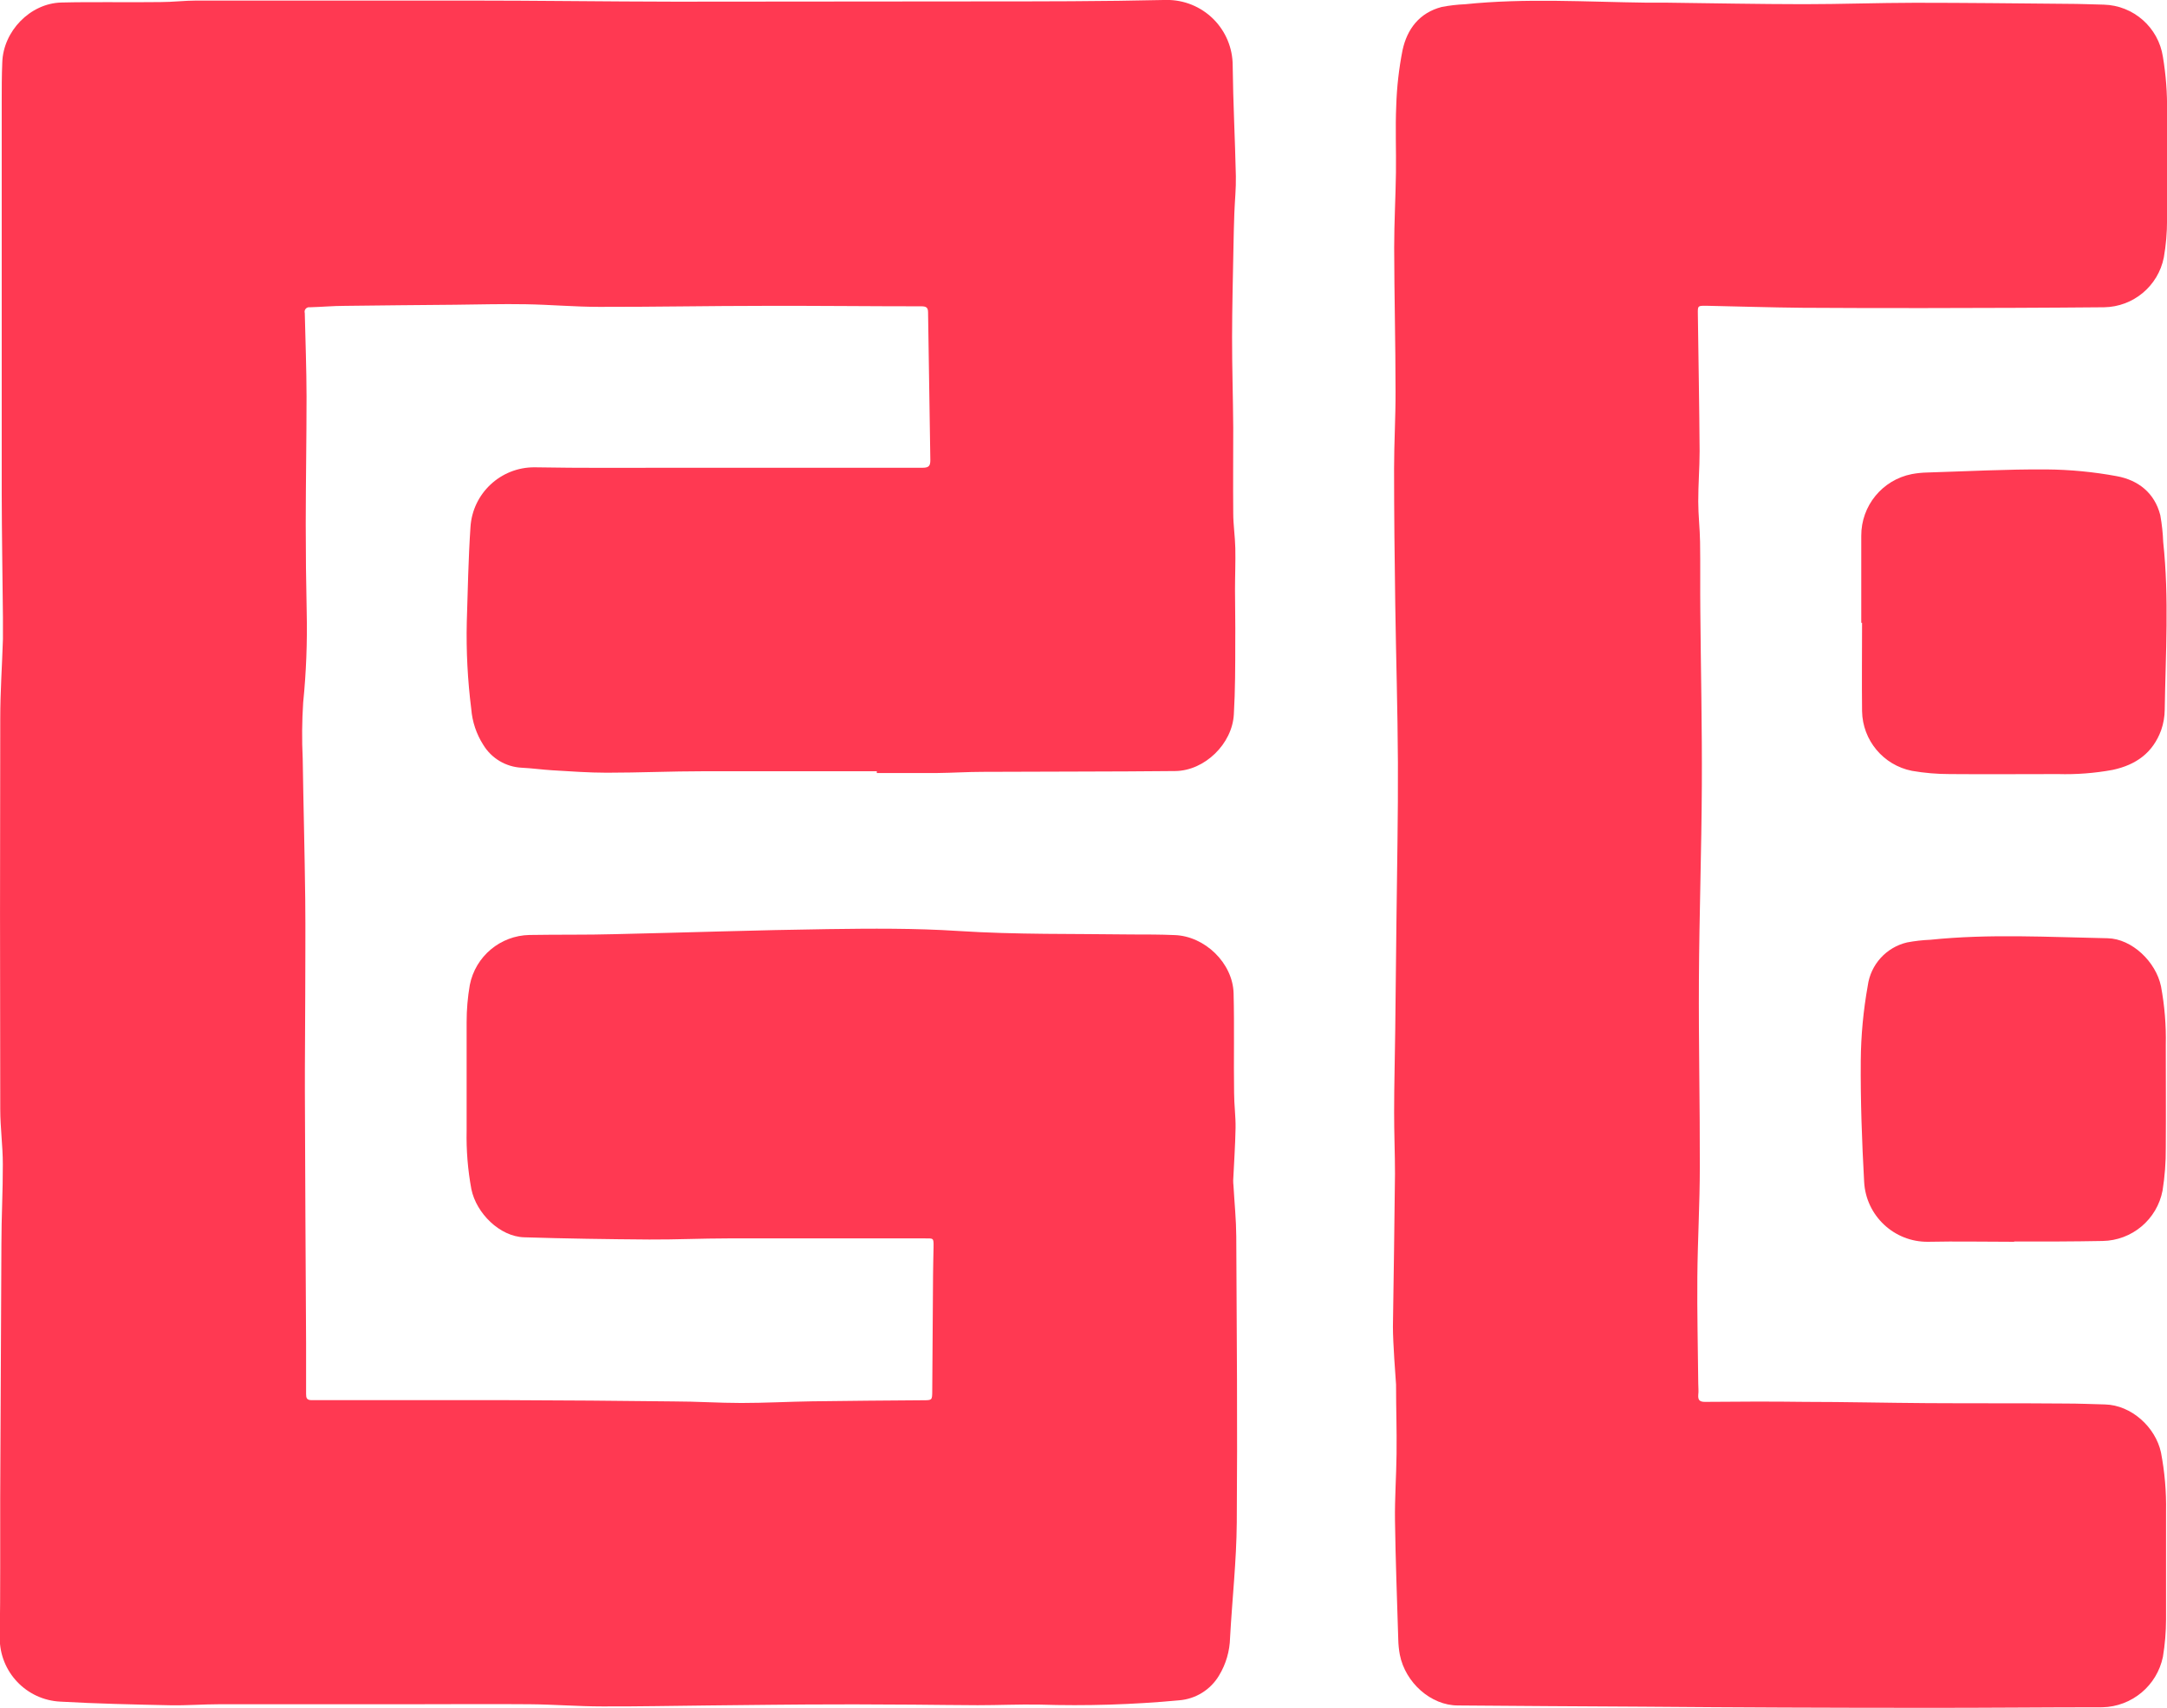
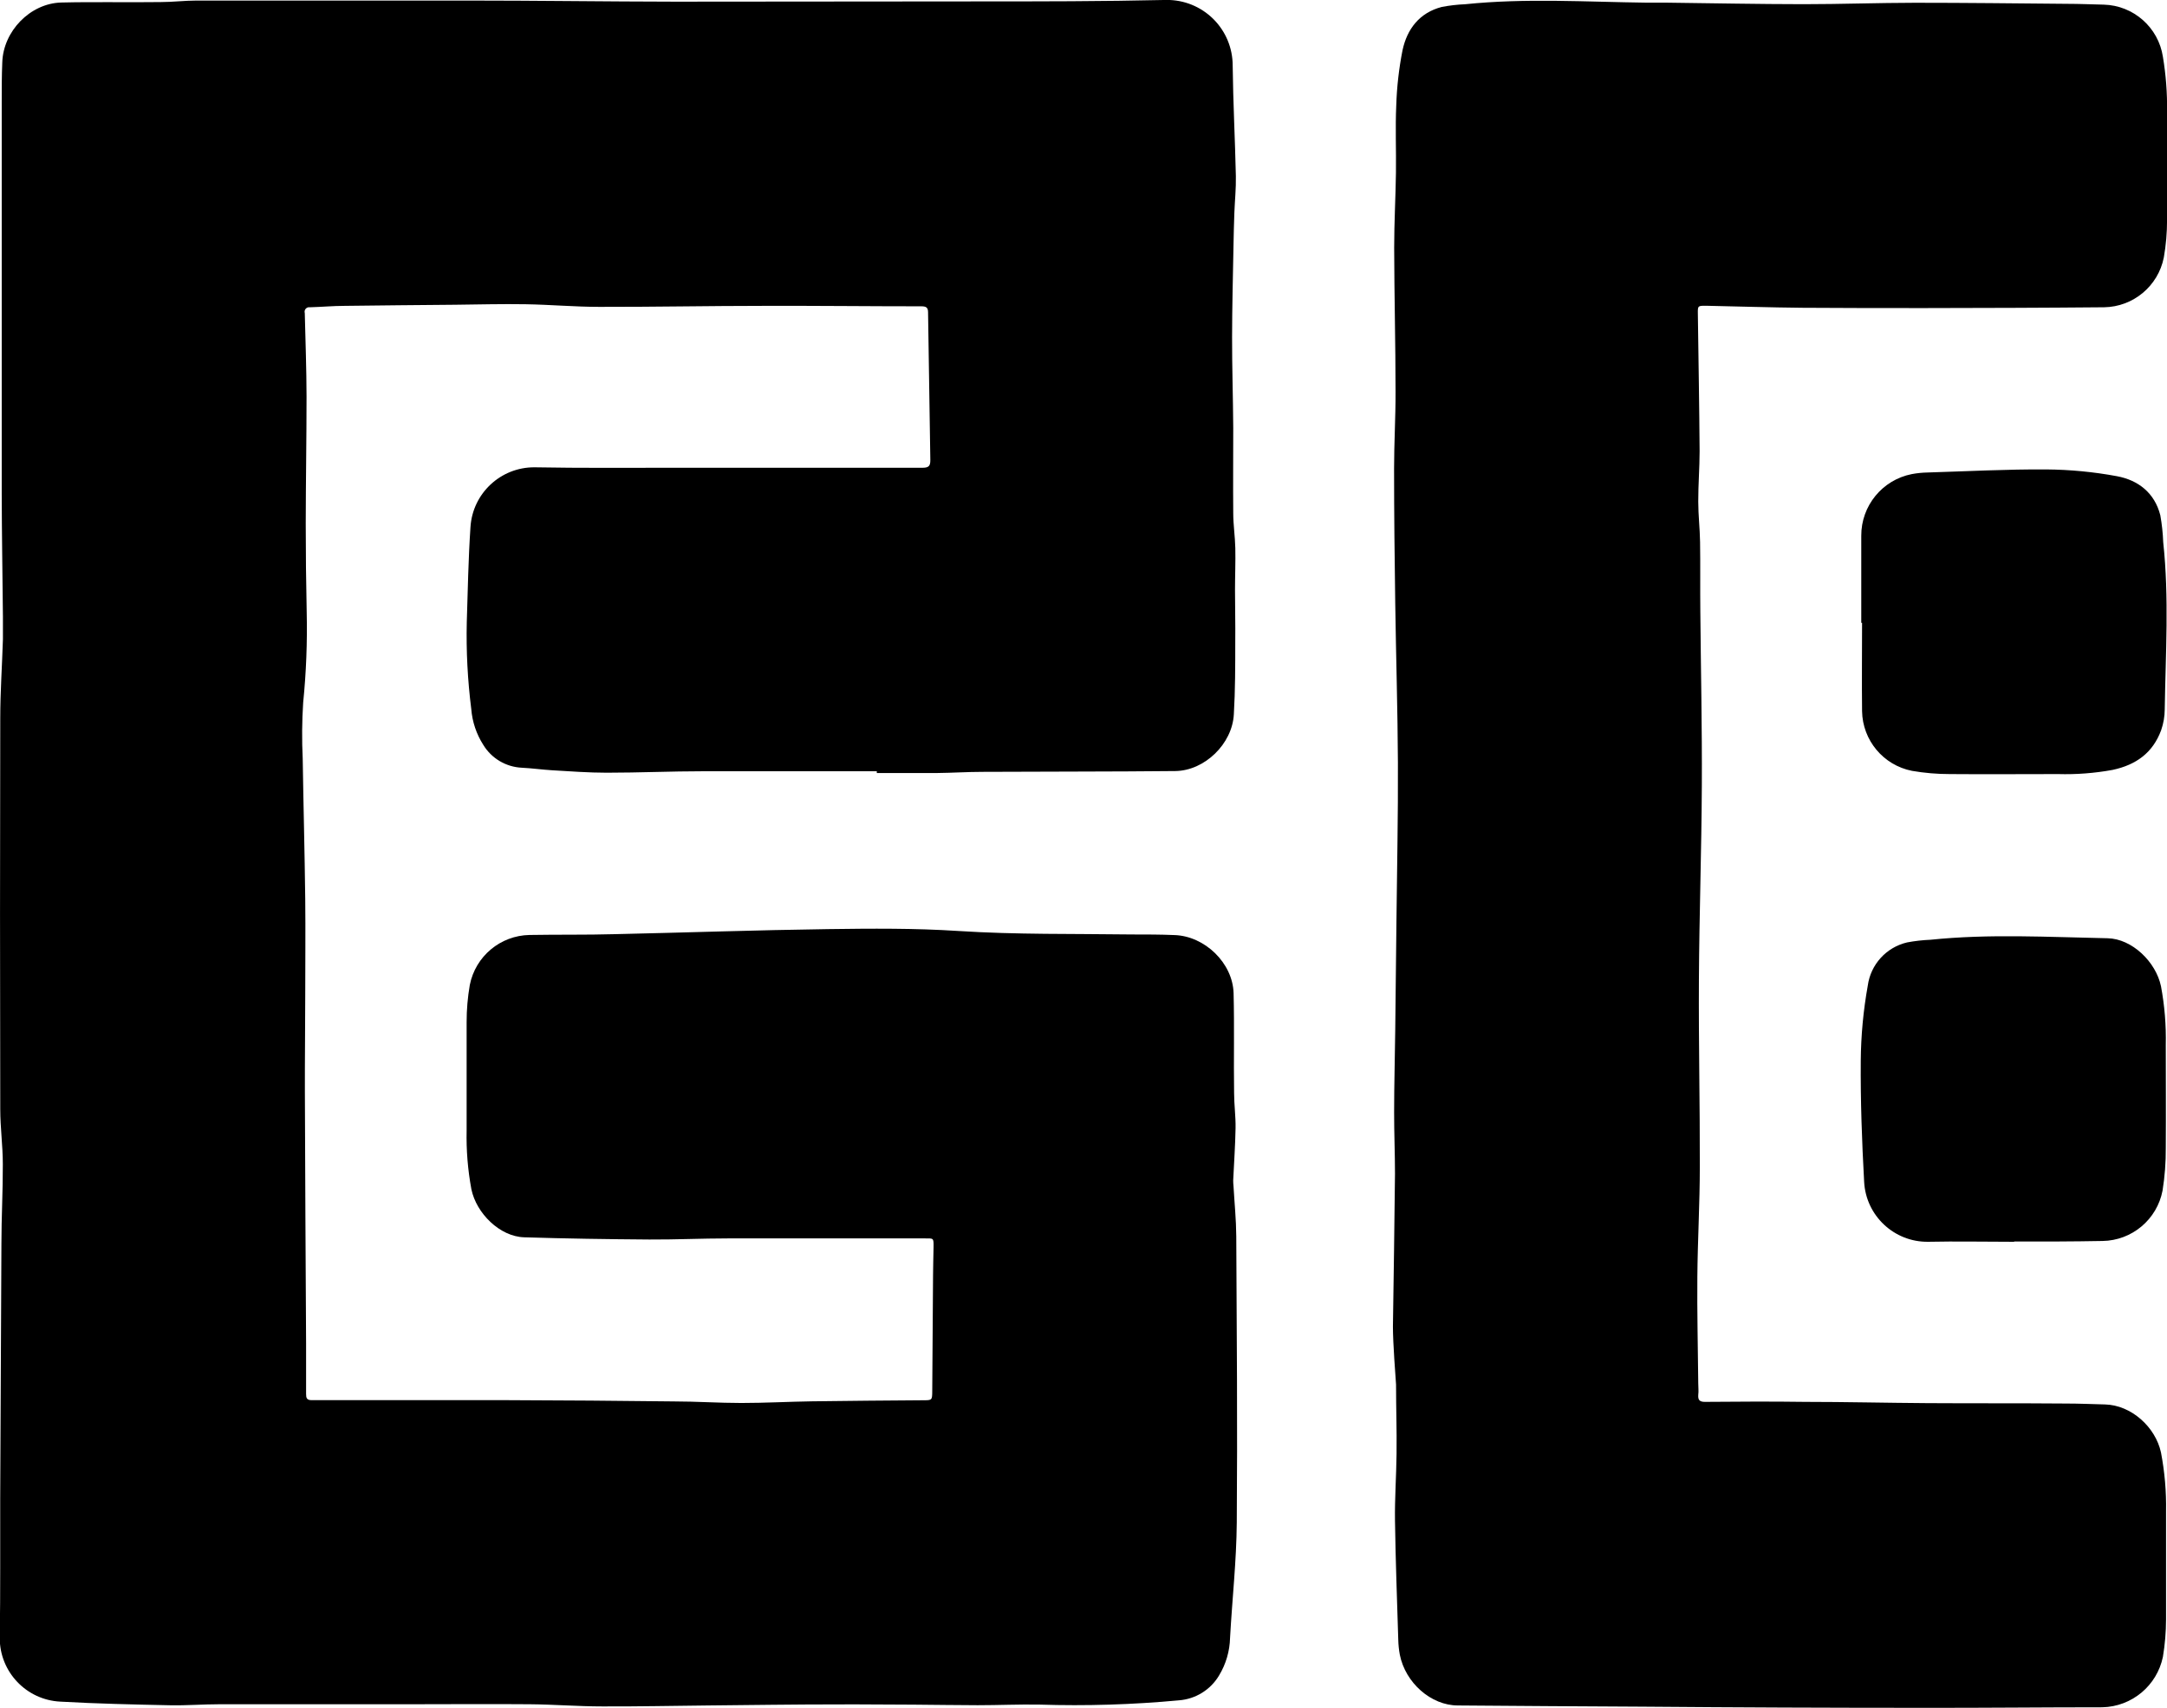
<svg xmlns="http://www.w3.org/2000/svg" viewBox="0 0 429.52 338.58">
-   <defs>
-     <style>.a{fill:#ff3952;}</style>
-   </defs>
-   <path class="a" d="M189.61,168.5c-11.44,0-22.88,0-34.31,0-6.4,0-12.8.29-19.19,0.29-3.59,0-7.19-.27-10.77-0.48-2-.12-4.06-0.41-6.09-0.51a9.45,9.45,0,0,1-7.62-4.55,15.45,15.45,0,0,1-2.37-7.08,116.49,116.49,0,0,1-.89-17.23c0.2-6.27.31-12.56,0.73-18.82a12.65,12.65,0,0,1,12.7-11.88c9.28,0.17,18.56.09,27.84,0.09,16.36,0,32.71,0,49.07,0,1.23,0,1.56-.36,1.54-1.57Q200,92.13,199.8,77.49c0-1-.46-1.16-1.32-1.17-10.36,0-20.71-.12-31.07-0.09-10.91,0-21.83.22-32.74,0.2-4.87,0-9.74-.44-14.62-0.52-4.68-.08-9.36.05-14,0.1-7.28.07-14.56,0.12-21.84,0.22-2.32,0-4.63.22-6.95,0.28a0.9,0.9,0,0,0-1,1.15c0.13,5.52.34,11,.35,16.55,0,8.4-.15,16.79-0.16,25.19q0,8.75.19,17.5a146.4,146.4,0,0,1-.7,18A98.68,98.68,0,0,0,75.85,166c0.14,9.27.39,18.54,0.5,27.82,0.07,6.44,0,12.88,0,19.32,0,6.28-.09,12.55-0.07,18.83q0.09,24.95.24,49.9,0,5,0,10.08c0,0.79.11,1.24,1.11,1.24q19.43,0,38.87,0,16.44,0.05,32.87.25c4.48,0,8.95.31,13.42,0.31,4.68,0,9.35-.26,14-0.33,7.32-.11,14.64-0.15,22-0.21,1.82,0,1.83,0,1.84-1.87q0.08-11.52.16-23c0-1.84.08-3.68,0.1-5.52s0-1.7-1.75-1.7c-13,0-26,0-39,0-5.19,0-10.38.25-15.58,0.22-8.28-.06-16.56-0.18-24.83-0.44-4.81-.15-9.46-4.74-10.45-9.54a57.11,57.11,0,0,1-.94-11.65c0-7.15,0-14.3,0-21.45a42.75,42.75,0,0,1,.63-7.39,12.3,12.3,0,0,1,11.82-9.91c5.64-.1,11.28,0,16.92-0.16,14.07-.31,28.14-0.81,42.21-1,8.63-.12,17.29-0.19,25.9.37,11.47,0.74,22.94.53,34.41,0.69,2.8,0,5.6,0,8.4.12,6,0.18,11.57,5.53,11.73,11.54,0.17,6.59,0,13.18.1,19.77,0,2.32.33,4.63,0.29,6.94-0.06,3.47-.31,6.94-0.47,10.41a10.48,10.48,0,0,0,.06,1.07c0.19,3.35.53,6.7,0.55,10,0.1,18.91.25,37.83,0.1,56.74-0.06,7.62-.91,15.22-1.33,22.84a15.1,15.1,0,0,1-2.19,7.5,10.13,10.13,0,0,1-7.92,4.91,222.12,222.12,0,0,1-27.67.85c-4.08-.07-8.16.12-12.24,0.12-4.24,0-8.47-.09-12.71-0.11-5.08,0-10.16-.08-15.23-0.05-8.52,0-17,.13-25.56.21-7,.07-13.92.22-20.88,0.19-4.8,0-9.59-.39-14.38-0.43-8-.07-15.92,0-23.87,0-12.56,0-25.12,0-37.68,0-3.28,0-6.56.27-9.83,0.2-7.23-.15-14.47-0.31-21.7-0.72a12.62,12.62,0,0,1-12-12.63c0.15-9.24.06-18.48,0.09-27.72q0.1-25.19.24-50.37c0-5.28.3-10.55,0.28-15.83,0-3.63-.51-7.26-0.51-10.9q-0.09-38.76,0-77.51c0-5.23.37-10.46,0.53-15.69,0-1.48,0-3,0-4.44-0.08-8.16-.22-16.31-0.24-24.47,0-14.31,0-28.63,0-42.94q0-17.33,0-34.67c0-2.6,0-5.2.11-7.8C16.48,21.79,21.81,16.25,28,16.09c6.55-.16,13.1,0,19.66-0.09,2.4,0,4.79-.3,7.18-0.3q26.82,0,53.64,0c13.72,0,27.43.2,41.15,0.22q29.75,0,59.51-.05c12.64,0,25.28,0,37.91-.29a13,13,0,0,1,13.13,13c0.08,7.31.47,14.63,0.63,21.94,0.05,2.43-.21,4.87-0.3,7.31-0.08,2.16-.13,4.31-0.17,6.47-0.11,6-.27,12.07-0.28,18.11s0.19,12,.23,18c0,5.64-.05,11.28,0,16.91,0,2.31.36,4.62,0.41,6.93,0.06,2.75-.06,5.51-0.06,8.26,0,3.44.09,6.87,0.05,10.31,0,4.79,0,9.59-.28,14.38-0.3,5.86-5.78,11.2-11.62,11.26-12.72.13-25.44,0.09-38.15,0.16-3,0-6,.2-9,0.23-4,0-8,0-12,0V168.5Z" transform="translate(-15.85 -15.59)" />
-   <path class="a" d="M291.94,278.63c0.18-13.23.28-17.07,0.41-30.31,0-4.07-.18-8.14-0.17-12.22,0-5.44.16-10.88,0.22-16.32q0.14-10.85.24-21.69c0.11-10.44.34-20.88,0.29-31.31s-0.38-21-.53-31.55c-0.13-8.92-.23-17.84-0.23-26.76,0-5.08.31-10.15,0.29-15.23,0-9.52-.25-19-0.27-28.55,0-5,.28-9.91.35-14.87,0.06-4.44-.14-8.88.06-13.31a67.67,67.67,0,0,1,1.24-10.94c0.9-4.21,3.34-7.45,7.77-8.6a31.35,31.35,0,0,1,4.64-.54c12-1.24,24-.46,36.08-0.31l4,0c9,0.11,18,.29,27,0.3,7.36,0,14.71-.27,22.07-0.28,10.08,0,20.15.12,30.23,0.21,2.4,0,4.8.11,7.2,0.16a12.19,12.19,0,0,1,11.73,10.35,60.58,60.58,0,0,1,.82,10.82c0,7.19.05,14.38,0,21.57a42.72,42.72,0,0,1-.64,7.39,12.26,12.26,0,0,1-11.85,9.87c-11.88.11-23.76,0.14-35.64,0.16-8.07,0-16.15,0-24.22-.06-6.36-.06-12.71-0.27-19.07-0.4-1.6,0-1.6,0-1.58,1.6,0.12,9.08.29,18.15,0.35,27.23,0,3.32-.28,6.63-0.27,10,0,2.67.32,5.33,0.36,8,0.07,4.55,0,9.11.05,13.66,0.1,11.52.36,23,.3,34.55-0.06,12.88-.51,25.75-0.58,38.63-0.07,12.35.21,24.71,0.18,37.07,0,7.27-.43,14.54-0.49,21.81-0.06,7,.11,14.08.18,21.11,0,0.76.1,1.52,0,2.28-0.07,1,.26,1.39,1.35,1.38,6.6-.06,13.2-0.09,19.79,0,8.08,0,16.16.2,24.24,0.25,9.15,0.06,18.3,0,27.45.08,2.6,0,5.2.11,7.8,0.18,5.18,0.13,10,4.46,11.09,9.54a56.56,56.56,0,0,1,1,11.65c0,7.15,0,14.3,0,21.45a45.87,45.87,0,0,1-.62,7.4,12.54,12.54,0,0,1-12,10c-11.8,0-23.6.13-35.4,0.11q-27.89,0-55.77-.23-18.29-.09-36.59-0.24c-5.31,0-10.39-4.5-11.49-10.05a18.4,18.4,0,0,1-.31-3c-0.24-7.87-.54-15.75-0.65-23.62-0.06-4.39.26-8.79,0.31-13.19,0.06-5.28-.1-8.5-0.1-13.77C292.46,288.63,291.94,281.86,291.94,278.63Z" transform="translate(-15.85 -15.59)" />
-   <path class="a" d="M415,261.79c-5.68,0-11.36-.12-17,0a12.55,12.55,0,0,1-12.66-11.9c-0.44-8-.73-16-0.67-24a88.46,88.46,0,0,1,1.39-14.88,10.21,10.21,0,0,1,7.78-8.57,32.06,32.06,0,0,1,4.64-.53c11.69-1.21,23.41-.53,35.11-0.3,4.84,0.1,9.58,4.67,10.59,9.53a56.64,56.64,0,0,1,.95,11.65c0,6.79.05,13.58,0,20.37a51.33,51.33,0,0,1-.64,8.47,12.3,12.3,0,0,1-11.9,10c-2.92.06-5.84,0.08-8.75,0.1s-5.84,0-8.76,0v0.06Z" transform="translate(-15.85 -15.59)" />
-   <path class="a" d="M384.77,139.1q0-8.64,0-17.28a12.41,12.41,0,0,1,10-12.23,18.88,18.88,0,0,1,3.09-.32c7.87-.24,15.74-0.66,23.61-0.61A80.08,80.08,0,0,1,435.43,110c4.23,0.78,7.48,3.3,8.61,7.73a38.4,38.4,0,0,1,.58,5.35c1.19,11.05.47,22.13,0.3,33.19a12.66,12.66,0,0,1-.71,4.09c-1.64,4.47-4.95,6.87-9.61,7.87a51.8,51.8,0,0,1-10.82.83c-7.15,0-14.3.06-21.45,0a43.61,43.61,0,0,1-7.51-.64,12.27,12.27,0,0,1-9.89-11.83c-0.07-5.84,0-11.67,0-17.51h-0.15Z" transform="translate(-15.85 -15.59)" />
+   <path d="M189.61,168.5c-11.44,0-22.88,0-34.31,0-6.4,0-12.8.29-19.19,0.29-3.59,0-7.19-.27-10.77-0.48-2-.12-4.06-0.41-6.09-0.51a9.45,9.45,0,0,1-7.62-4.55,15.45,15.45,0,0,1-2.37-7.08,116.49,116.49,0,0,1-.89-17.23c0.2-6.27.31-12.56,0.73-18.82a12.65,12.65,0,0,1,12.7-11.88c9.28,0.17,18.56.09,27.84,0.09,16.36,0,32.71,0,49.07,0,1.23,0,1.56-.36,1.54-1.57Q200,92.13,199.8,77.49c0-1-.46-1.16-1.32-1.17-10.36,0-20.71-.12-31.07-0.09-10.91,0-21.83.22-32.74,0.2-4.87,0-9.74-.44-14.62-0.52-4.68-.08-9.36.05-14,0.1-7.28.07-14.56,0.12-21.84,0.22-2.32,0-4.63.22-6.95,0.28a0.9,0.9,0,0,0-1,1.15c0.13,5.52.34,11,.35,16.55,0,8.4-.15,16.79-0.16,25.19q0,8.75.19,17.5a146.4,146.4,0,0,1-.7,18A98.68,98.68,0,0,0,75.85,166c0.14,9.27.39,18.54,0.5,27.82,0.07,6.44,0,12.88,0,19.32,0,6.28-.09,12.55-0.07,18.83q0.09,24.95.24,49.9,0,5,0,10.08c0,0.79.11,1.24,1.11,1.24q19.43,0,38.87,0,16.44,0.05,32.87.25c4.48,0,8.95.31,13.42,0.31,4.68,0,9.35-.26,14-0.33,7.32-.11,14.64-0.15,22-0.21,1.82,0,1.83,0,1.84-1.87q0.08-11.52.16-23c0-1.84.08-3.68,0.1-5.52s0-1.7-1.75-1.7c-13,0-26,0-39,0-5.19,0-10.38.25-15.58,0.22-8.28-.06-16.56-0.18-24.83-0.44-4.81-.15-9.46-4.74-10.45-9.54a57.11,57.11,0,0,1-.94-11.65c0-7.15,0-14.3,0-21.45a42.75,42.75,0,0,1,.63-7.39,12.3,12.3,0,0,1,11.82-9.91c5.64-.1,11.28,0,16.92-0.16,14.07-.31,28.14-0.81,42.21-1,8.63-.12,17.29-0.19,25.9.37,11.47,0.74,22.94.53,34.41,0.69,2.8,0,5.6,0,8.4.12,6,0.18,11.57,5.53,11.73,11.54,0.17,6.59,0,13.18.1,19.77,0,2.32.33,4.63,0.29,6.94-0.06,3.47-.31,6.94-0.47,10.41a10.48,10.48,0,0,0,.06,1.07c0.19,3.35.53,6.7,0.55,10,0.1,18.91.25,37.83,0.1,56.74-0.06,7.62-.91,15.22-1.33,22.84a15.1,15.1,0,0,1-2.19,7.5,10.13,10.13,0,0,1-7.92,4.91,222.12,222.12,0,0,1-27.67.85c-4.08-.07-8.16.12-12.24,0.12-4.24,0-8.47-.09-12.71-0.11-5.08,0-10.16-.08-15.23-0.05-8.52,0-17,.13-25.56.21-7,.07-13.92.22-20.88,0.19-4.8,0-9.59-.39-14.38-0.43-8-.07-15.92,0-23.87,0-12.56,0-25.12,0-37.68,0-3.28,0-6.56.27-9.83,0.2-7.23-.15-14.47-0.31-21.7-0.72a12.62,12.62,0,0,1-12-12.63c0.15-9.24.06-18.48,0.09-27.72q0.1-25.19.24-50.37c0-5.28.3-10.55,0.28-15.83,0-3.63-.51-7.26-0.51-10.9q-0.09-38.76,0-77.51c0-5.23.37-10.46,0.53-15.69,0-1.48,0-3,0-4.44-0.08-8.16-.22-16.31-0.24-24.47,0-14.31,0-28.63,0-42.94q0-17.33,0-34.67c0-2.6,0-5.2.11-7.8C16.48,21.79,21.81,16.25,28,16.09c6.55-.16,13.1,0,19.66-0.09,2.4,0,4.79-.3,7.18-0.3q26.82,0,53.64,0c13.72,0,27.43.2,41.15,0.22q29.75,0,59.51-.05c12.64,0,25.28,0,37.91-.29a13,13,0,0,1,13.13,13c0.08,7.31.47,14.63,0.63,21.94,0.05,2.43-.21,4.87-0.3,7.31-0.08,2.16-.13,4.31-0.17,6.47-0.11,6-.27,12.07-0.28,18.11s0.19,12,.23,18c0,5.64-.05,11.28,0,16.91,0,2.31.36,4.62,0.41,6.93,0.06,2.75-.06,5.51-0.06,8.26,0,3.44.09,6.87,0.05,10.31,0,4.79,0,9.59-.28,14.38-0.3,5.86-5.78,11.2-11.62,11.26-12.72.13-25.44,0.09-38.15,0.16-3,0-6,.2-9,0.23-4,0-8,0-12,0V168.5Z" transform="translate(-15.85 -15.59)" />
+   <path d="M291.94,278.63c0.18-13.23.28-17.07,0.41-30.31,0-4.07-.18-8.14-0.17-12.22,0-5.44.16-10.88,0.22-16.32q0.14-10.85.24-21.69c0.11-10.44.34-20.88,0.29-31.31s-0.38-21-.53-31.55c-0.13-8.92-.23-17.84-0.23-26.76,0-5.08.31-10.15,0.29-15.23,0-9.52-.25-19-0.27-28.55,0-5,.28-9.91.35-14.87,0.06-4.44-.14-8.88.06-13.31a67.67,67.67,0,0,1,1.24-10.94c0.9-4.21,3.34-7.45,7.77-8.6a31.35,31.35,0,0,1,4.64-.54c12-1.24,24-.46,36.08-0.31l4,0c9,0.11,18,.29,27,0.3,7.36,0,14.71-.27,22.07-0.28,10.08,0,20.15.12,30.23,0.21,2.4,0,4.8.11,7.2,0.16a12.19,12.19,0,0,1,11.73,10.35,60.58,60.58,0,0,1,.82,10.82c0,7.19.05,14.38,0,21.57a42.72,42.72,0,0,1-.64,7.39,12.26,12.26,0,0,1-11.85,9.87c-11.88.11-23.76,0.14-35.64,0.16-8.07,0-16.15,0-24.22-.06-6.36-.06-12.71-0.27-19.07-0.4-1.6,0-1.6,0-1.58,1.6,0.12,9.08.29,18.15,0.35,27.23,0,3.32-.28,6.63-0.27,10,0,2.67.32,5.33,0.36,8,0.07,4.55,0,9.11.05,13.66,0.1,11.52.36,23,.3,34.55-0.06,12.88-.51,25.75-0.58,38.63-0.07,12.35.21,24.71,0.18,37.07,0,7.27-.43,14.54-0.49,21.81-0.06,7,.11,14.08.18,21.11,0,0.76.1,1.52,0,2.28-0.07,1,.26,1.39,1.35,1.38,6.6-.06,13.2-0.09,19.79,0,8.08,0,16.16.2,24.24,0.25,9.15,0.06,18.3,0,27.45.08,2.6,0,5.2.11,7.8,0.18,5.18,0.13,10,4.46,11.09,9.54a56.56,56.56,0,0,1,1,11.65c0,7.15,0,14.3,0,21.45a45.87,45.87,0,0,1-.62,7.4,12.54,12.54,0,0,1-12,10c-11.8,0-23.6.13-35.4,0.11q-27.89,0-55.77-.23-18.29-.09-36.59-0.24c-5.31,0-10.39-4.5-11.49-10.05a18.4,18.4,0,0,1-.31-3c-0.24-7.87-.54-15.75-0.65-23.62-0.06-4.39.26-8.79,0.31-13.19,0.06-5.28-.1-8.5-0.1-13.77C292.46,288.63,291.94,281.86,291.94,278.63Z" transform="translate(-15.85 -15.59)" />
+   <path d="M415,261.79c-5.68,0-11.36-.12-17,0a12.55,12.55,0,0,1-12.66-11.9c-0.44-8-.73-16-0.67-24a88.46,88.46,0,0,1,1.39-14.88,10.21,10.21,0,0,1,7.78-8.57,32.06,32.06,0,0,1,4.64-.53c11.69-1.21,23.41-.53,35.11-0.3,4.84,0.1,9.58,4.67,10.59,9.53a56.64,56.64,0,0,1,.95,11.65c0,6.79.05,13.58,0,20.37a51.33,51.33,0,0,1-.64,8.47,12.3,12.3,0,0,1-11.9,10c-2.92.06-5.84,0.08-8.75,0.1s-5.84,0-8.76,0v0.06Z" transform="translate(-15.85 -15.59)" />
+   <path d="M384.77,139.1q0-8.64,0-17.28a12.41,12.41,0,0,1,10-12.23,18.88,18.88,0,0,1,3.09-.32c7.87-.24,15.74-0.66,23.61-0.61A80.08,80.08,0,0,1,435.43,110c4.23,0.78,7.48,3.3,8.61,7.73a38.4,38.4,0,0,1,.58,5.35c1.19,11.05.47,22.13,0.3,33.19a12.66,12.66,0,0,1-.71,4.09c-1.64,4.47-4.95,6.87-9.61,7.87a51.8,51.8,0,0,1-10.82.83c-7.15,0-14.3.06-21.45,0a43.61,43.61,0,0,1-7.51-.64,12.27,12.27,0,0,1-9.89-11.83c-0.07-5.84,0-11.67,0-17.51h-0.15Z" transform="translate(-15.85 -15.59)" />
</svg>
